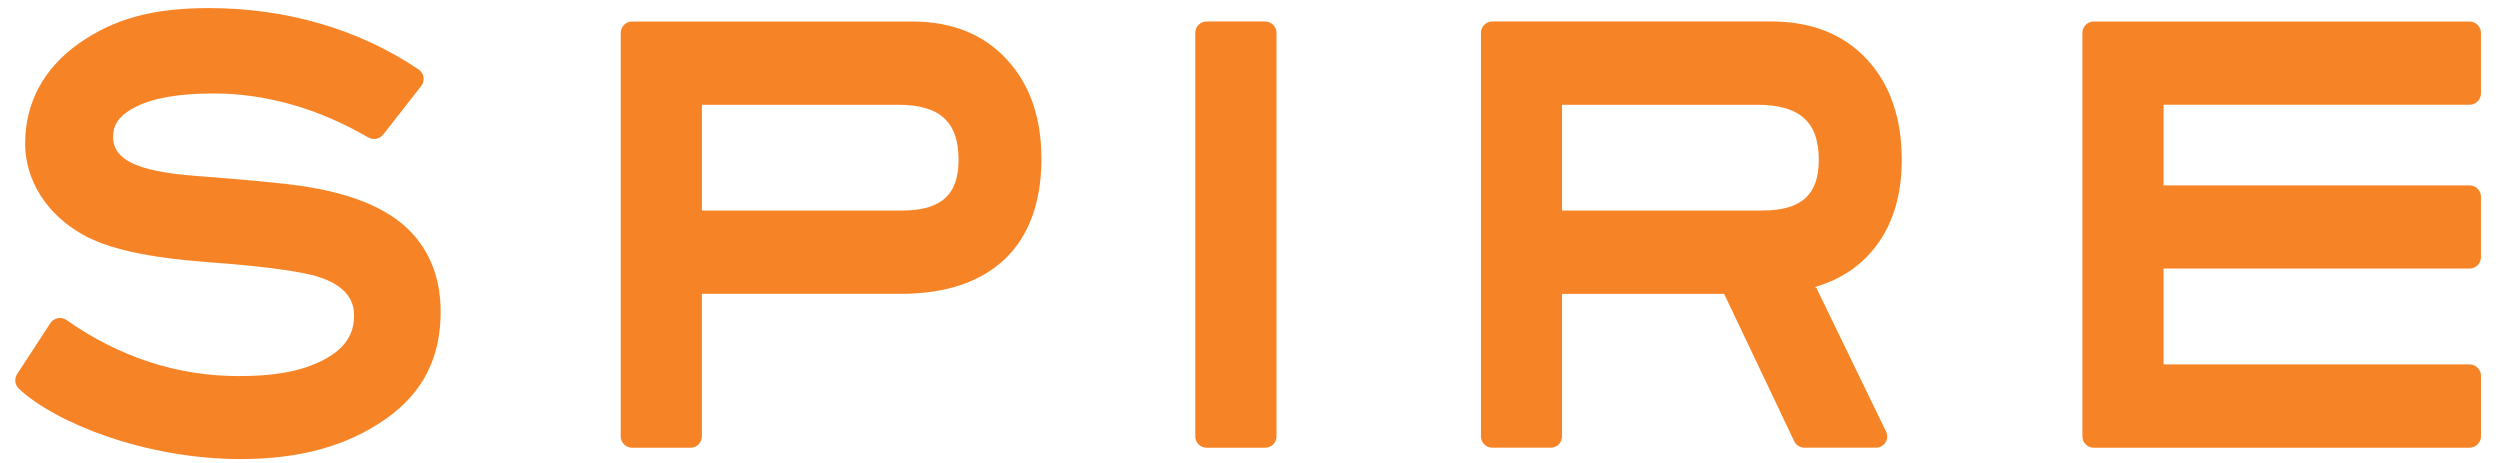
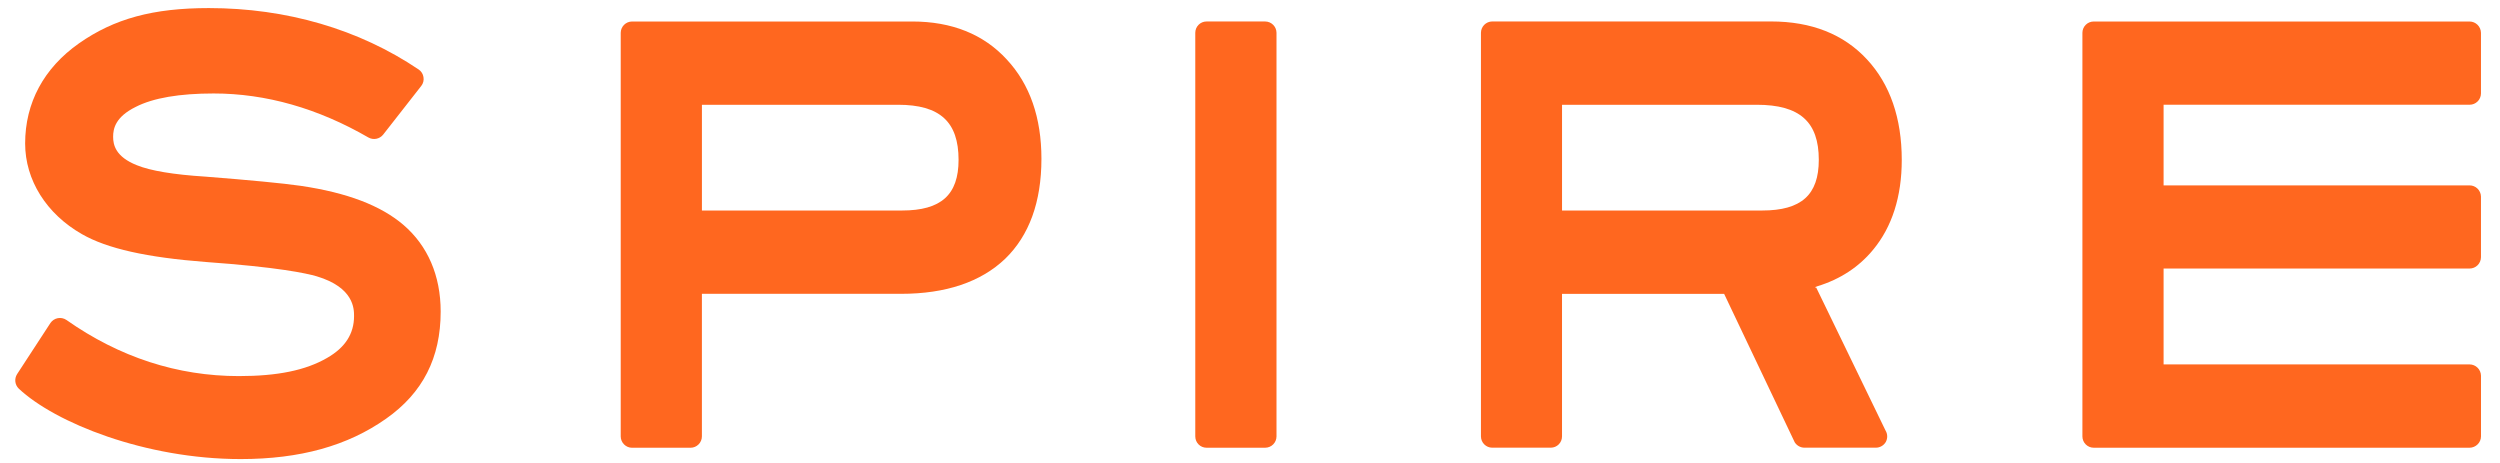
<svg xmlns="http://www.w3.org/2000/svg" width="108" height="20" viewBox="0 0 108 20" version="1.1">
-   <g id="logo" fill="#F68426">
+   <g id="logo" fill="#ff671f">
    <path d="M18.09 3.005C15.51 1.263 12.378.349 9.022.349c-2.41 0-4.088.456-5.613 1.526-1.518 1.07-2.323 2.567-2.323 4.324 0 1.577.918 3.042 2.456 3.917 1.086.623 2.793 1.005 5.349 1.202 3.107.223 4.337.485 4.792.619 1.612.482 1.612 1.41 1.612 1.716 0 .77-.386 1.364-1.168 1.811-.923.534-2.137.783-3.81.783-2.646 0-5.155-.812-7.448-2.425a.497.497 0 0 0-.691.133l-1.44 2.208a.499.499 0 0 0 .072.625c1.568 1.473 5.464 3.044 9.588 3.044 2.562 0 4.616-.57 6.28-1.744 1.588-1.117 2.359-2.63 2.359-4.628 0-1.55-.556-2.84-1.607-3.743-.98-.838-2.428-1.393-4.446-1.69-.787-.113-2.208-.247-4.115-.397-1.38-.087-2.374-.255-2.955-.492-.92-.364-1.027-.877-1.027-1.23 0-.35.098-.857.976-1.29.76-.389 1.892-.58 3.367-.58 2.262 0 4.509.643 6.686 1.902a.5.5 0 0 0 .633-.12L18.2 3.71a.479.479 0 0 0 .094-.38.48.48 0 0 0-.205-.326" id="Fill-28646" />
    <path d="M38.969 9.094h-8.646V4.526h8.474c1.808 0 2.613.738 2.613 2.38 0 1.51-.754 2.188-2.441 2.188m4.523-6.525c-1.002-1.092-2.38-1.64-4.077-1.64H27.302a.493.493 0 0 0-.487.489v17.436c0 .269.225.489.487.489h2.53c.267 0 .49-.22.49-.49v-6.16h8.608c1.927 0 3.442-.511 4.49-1.511 1.043-1.007 1.57-2.462 1.57-4.323 0-1.773-.498-3.216-1.498-4.29" id="Fill-28648" />
    <path d="M54.652.928h-2.53c-.27 0-.486.22-.486.489v17.435c0 .272.217.49.487.49h2.529a.491.491 0 0 0 .493-.49V1.417a.493.493 0 0 0-.493-.489" id="Fill-28650" />
    <path d="M76.126 9.094H67.48V4.526h8.414c1.854 0 2.678.736 2.678 2.378 0 1.513-.754 2.19-2.445 2.19zm2.335 3.33s-.134 0 .047-.057c.988-.302 1.801-.834 2.417-1.586.81-.98 1.231-2.287 1.231-3.87 0-1.809-.507-3.272-1.5-4.342C79.646 1.475 78.25.927 76.512.927H64.461a.492.492 0 0 0-.484.491v17.435c0 .27.222.487.484.487h2.534a.485.485 0 0 0 .484-.487v-6.159h7.003l3.051 6.415a.5.5 0 0 0 .415.231h3.09a.497.497 0 0 0 .426-.244.494.494 0 0 0-.01-.5l-2.993-6.173z" id="Fill-28652" />
    <path d="M93.467 15.758v-4.18.023h13.215a.493.493 0 0 0 .496-.487V8.491a.495.495 0 0 0-.496-.483H93.467v.012-3.495h13.215a.492.492 0 0 0 .496-.487v-2.62a.497.497 0 0 0-.496-.489H90.45a.489.489 0 0 0-.49.49v17.435a.49.49 0 0 0 .49.488h16.233c.266 0 .496-.22.496-.488V16.23a.498.498 0 0 0-.496-.488H93.467v.016z" id="Fill-28654" />
  </g>
</svg>
